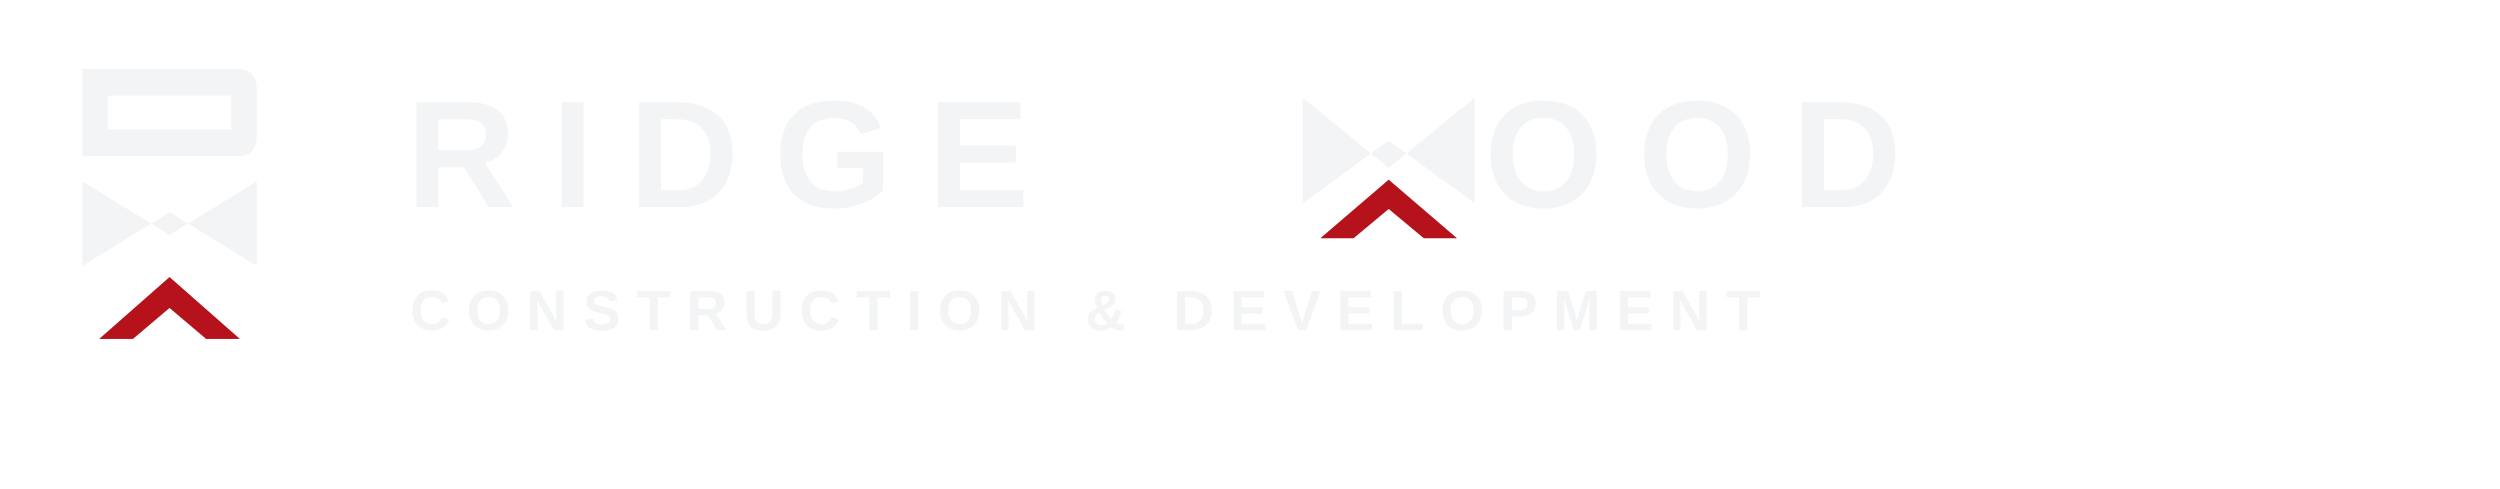
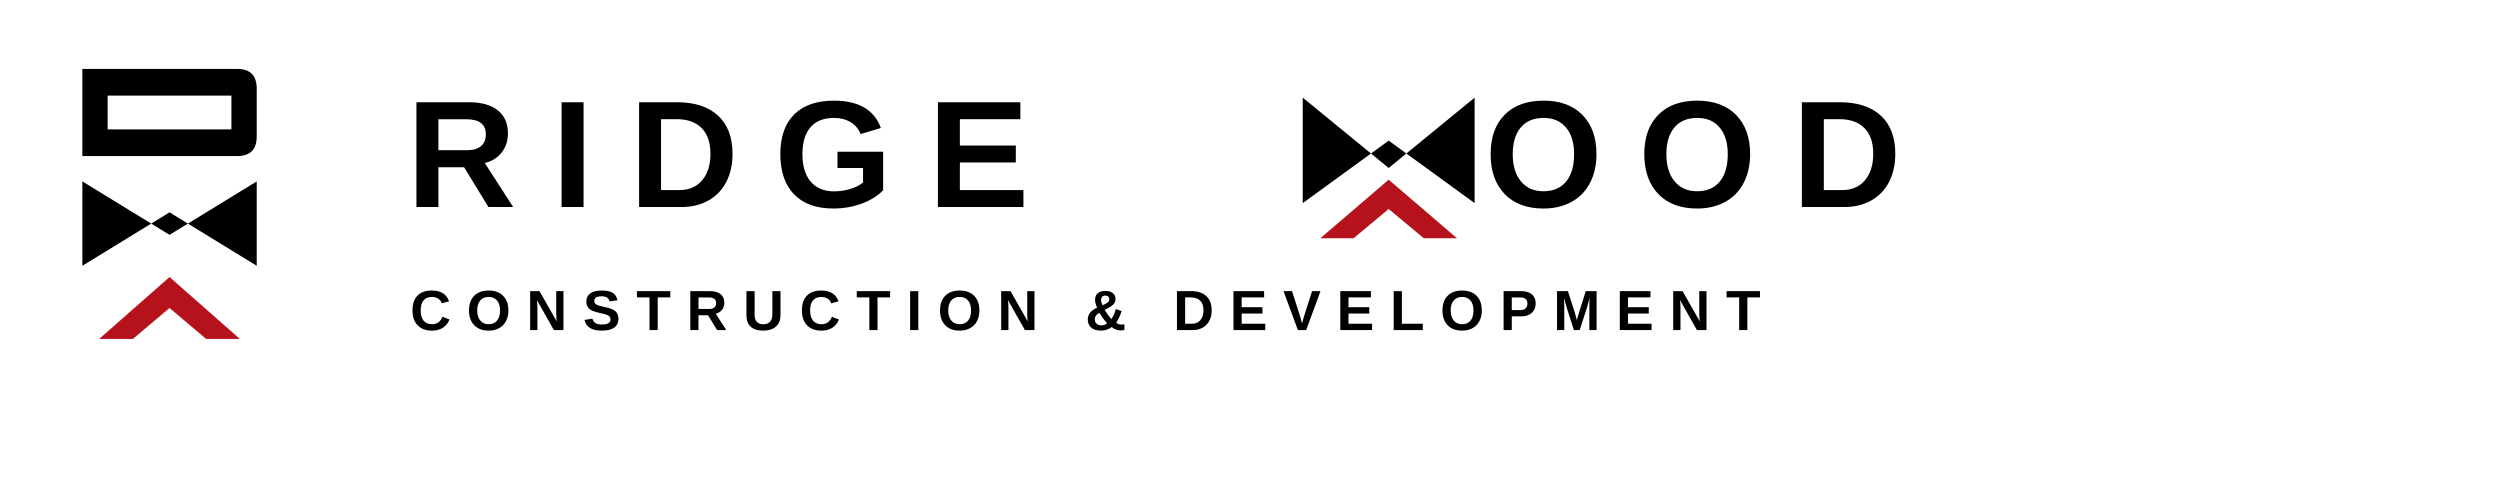
<svg xmlns="http://www.w3.org/2000/svg" viewBox="0 0 1280 250" role="img" aria-label="Ridgewood horizontal logo">
  <g transform="translate(22 18) scale(.72)">
-     <path d="M28 24H138Q152 24 152 38V72Q152 86 138 86H28V24ZM46 43V67H134V43H46Z" fill="#F3F4F5" />
-     <path d="M28 104V164L90 126L152 164V104L90 142L28 104Z" fill="#F3F4F5" />
+     <path d="M28 24H138Q152 24 152 38V72Q152 86 138 86H28V24ZM46 43V67H134V43H46Z" fill="#000000" />
+     <path d="M28 104V164L90 126L152 164V104L90 142L28 104Z" fill="#000000" />
    <path d="M40 216L90 172L140 216H116L90 194L64 216Z" fill="#B5121B" />
  </g>
  <g transform="translate(190 18)">
    <style>
      .name{font-family:Arial,Helvetica,sans-serif;font-weight:700;letter-spacing:18px}
      .sub{font-family:Arial,Helvetica,sans-serif;font-weight:600;letter-spacing:8px}
    </style>
-     <text x="18" y="88" class="name" font-size="78" fill="#F3F4F5">RIDGE</text>
-     <path d="M477 32L521 68L565 32V86L521 54L477 86Z" fill="#F3F4F5" />
+     <text x="18" y="88" class="name" font-size="78" fill="#000000">RIDGE</text>
+     <path d="M477 32L521 68L565 32V86L521 54L477 86Z" fill="#000000" />
    <path d="M486 104L521 74L556 104H539L521 89L503 104Z" fill="#B5121B" />
-     <text x="570" y="88" class="name" font-size="78" fill="#F3F4F5">OOD</text>
-     <text x="20" y="151" class="sub" font-size="29" fill="#F3F4F5">CONSTRUCTION &amp; DEVELOPMENT</text>
+     <text x="570" y="88" class="name" font-size="78" fill="#000000">OOD</text>
+     <text x="20" y="151" class="sub" font-size="29" fill="#000000">CONSTRUCTION &amp; DEVELOPMENT</text>
  </g>
</svg>
